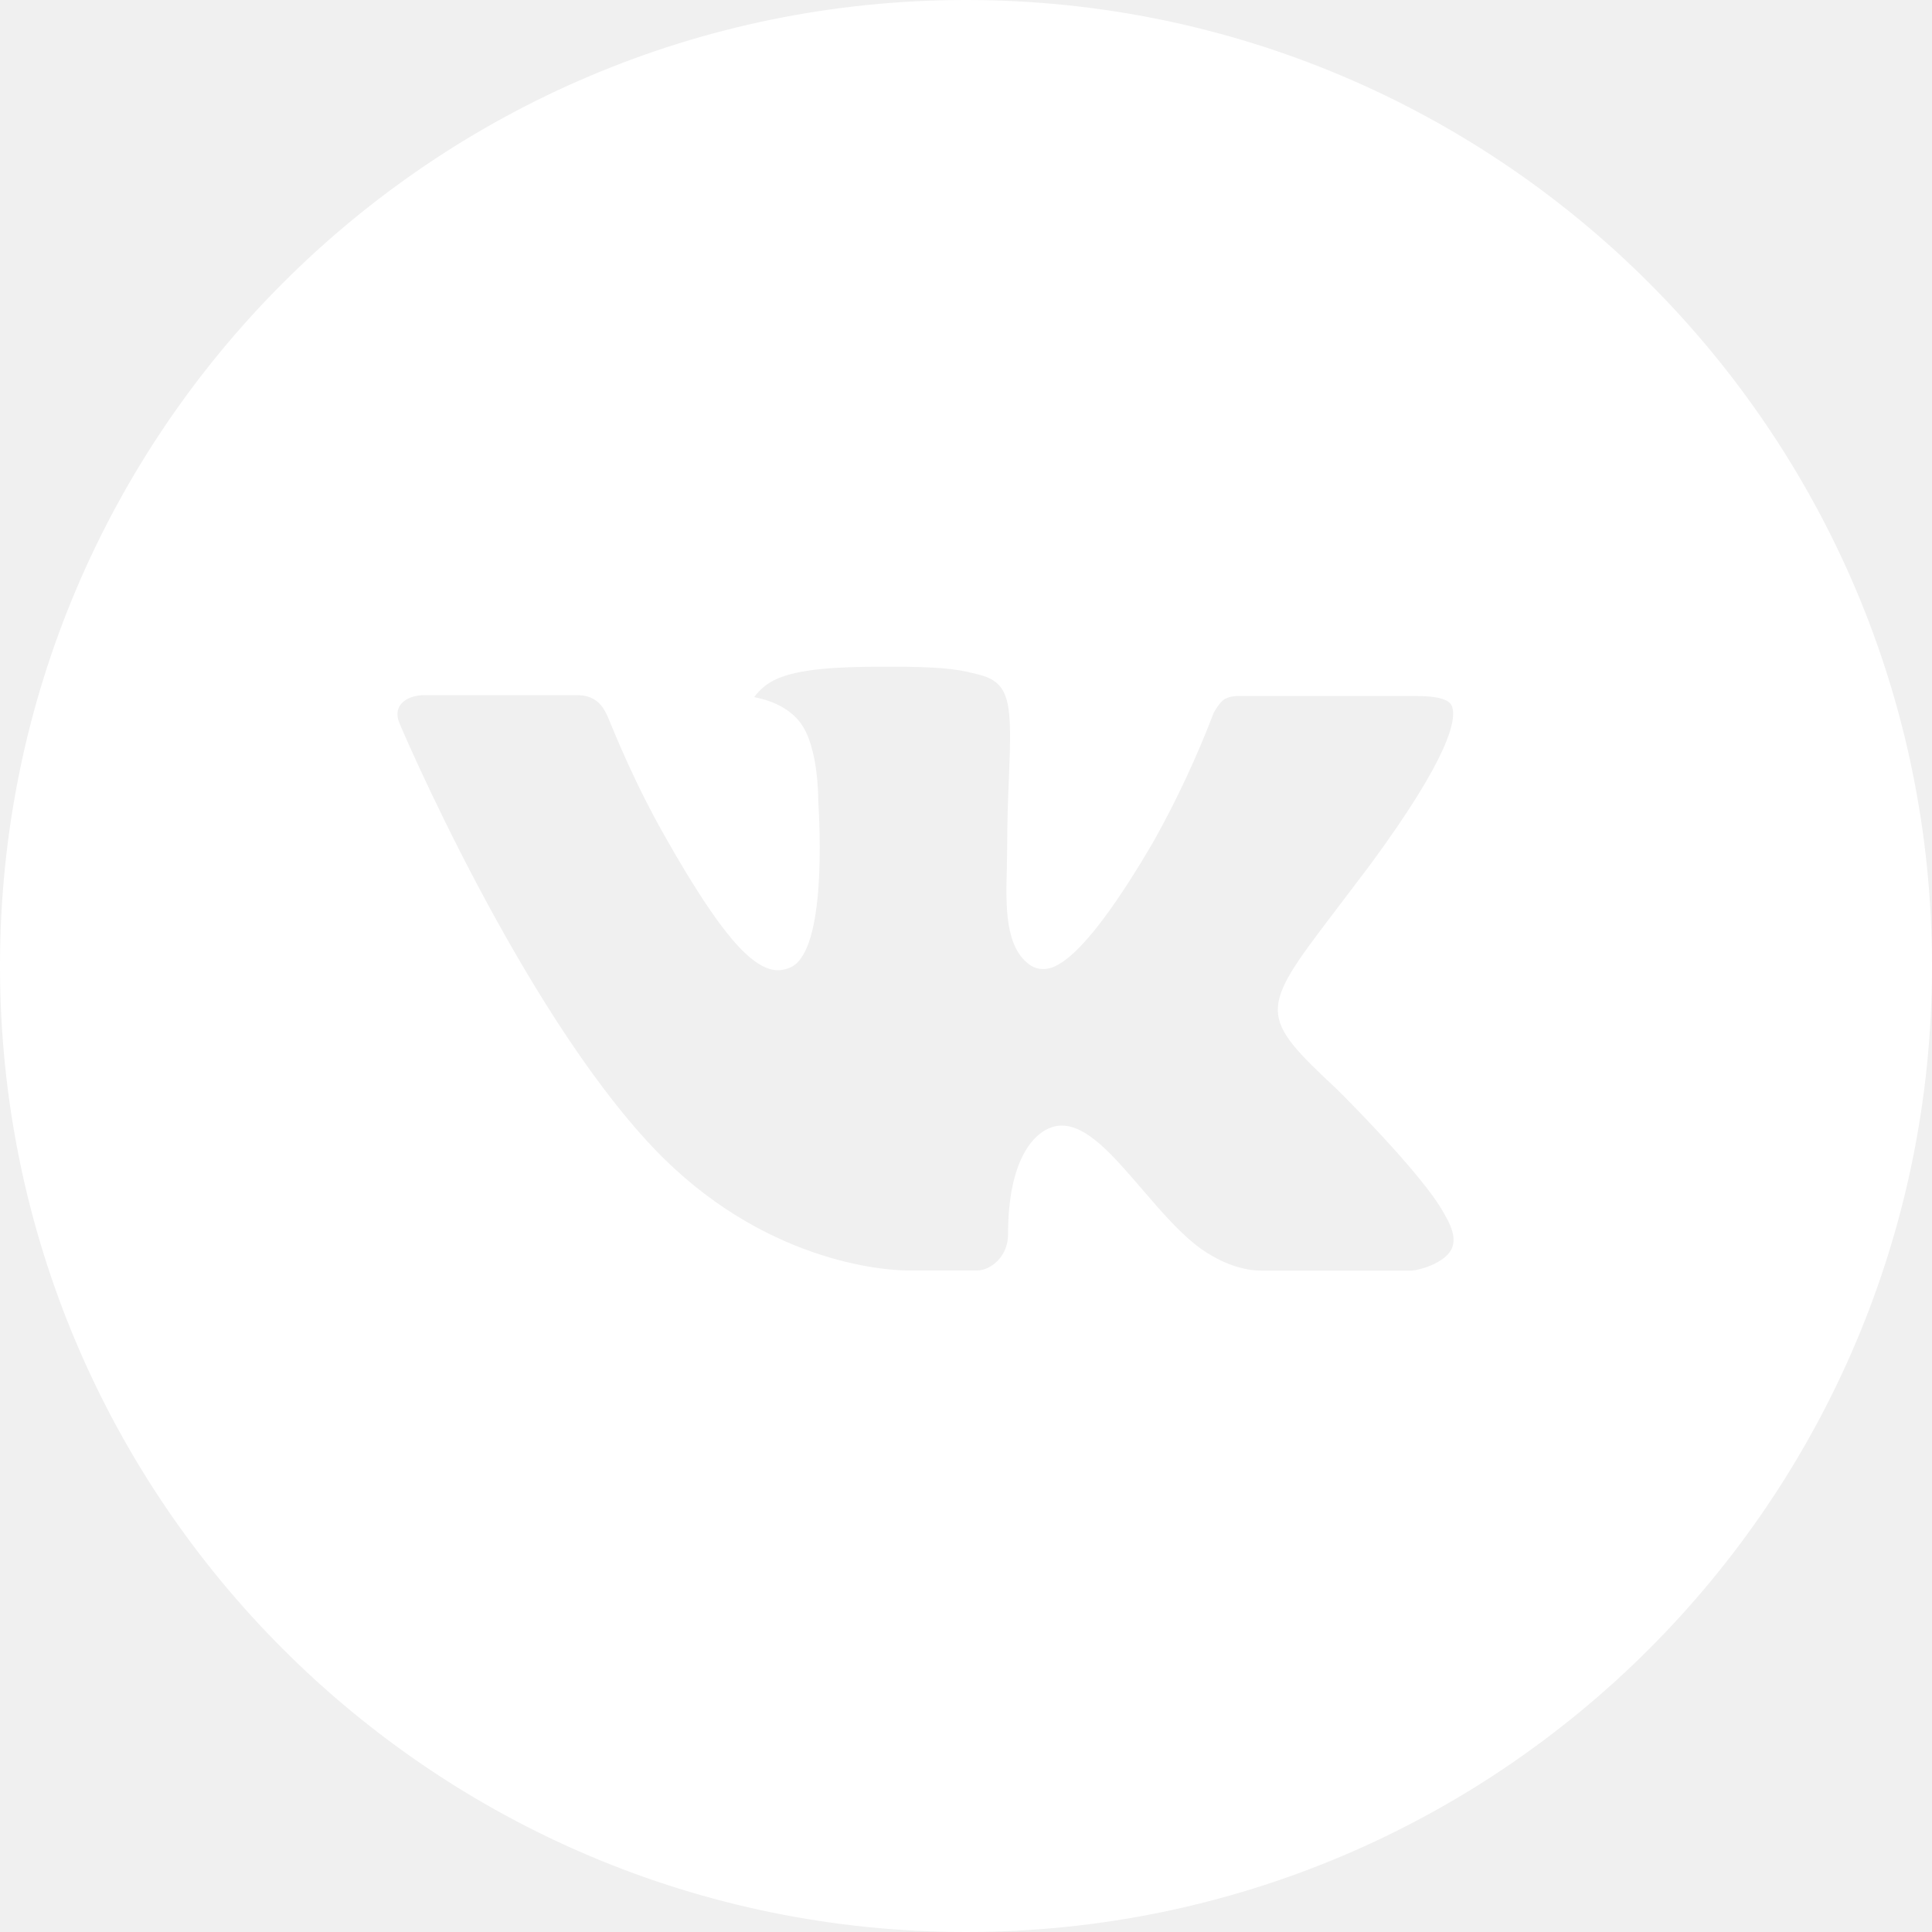
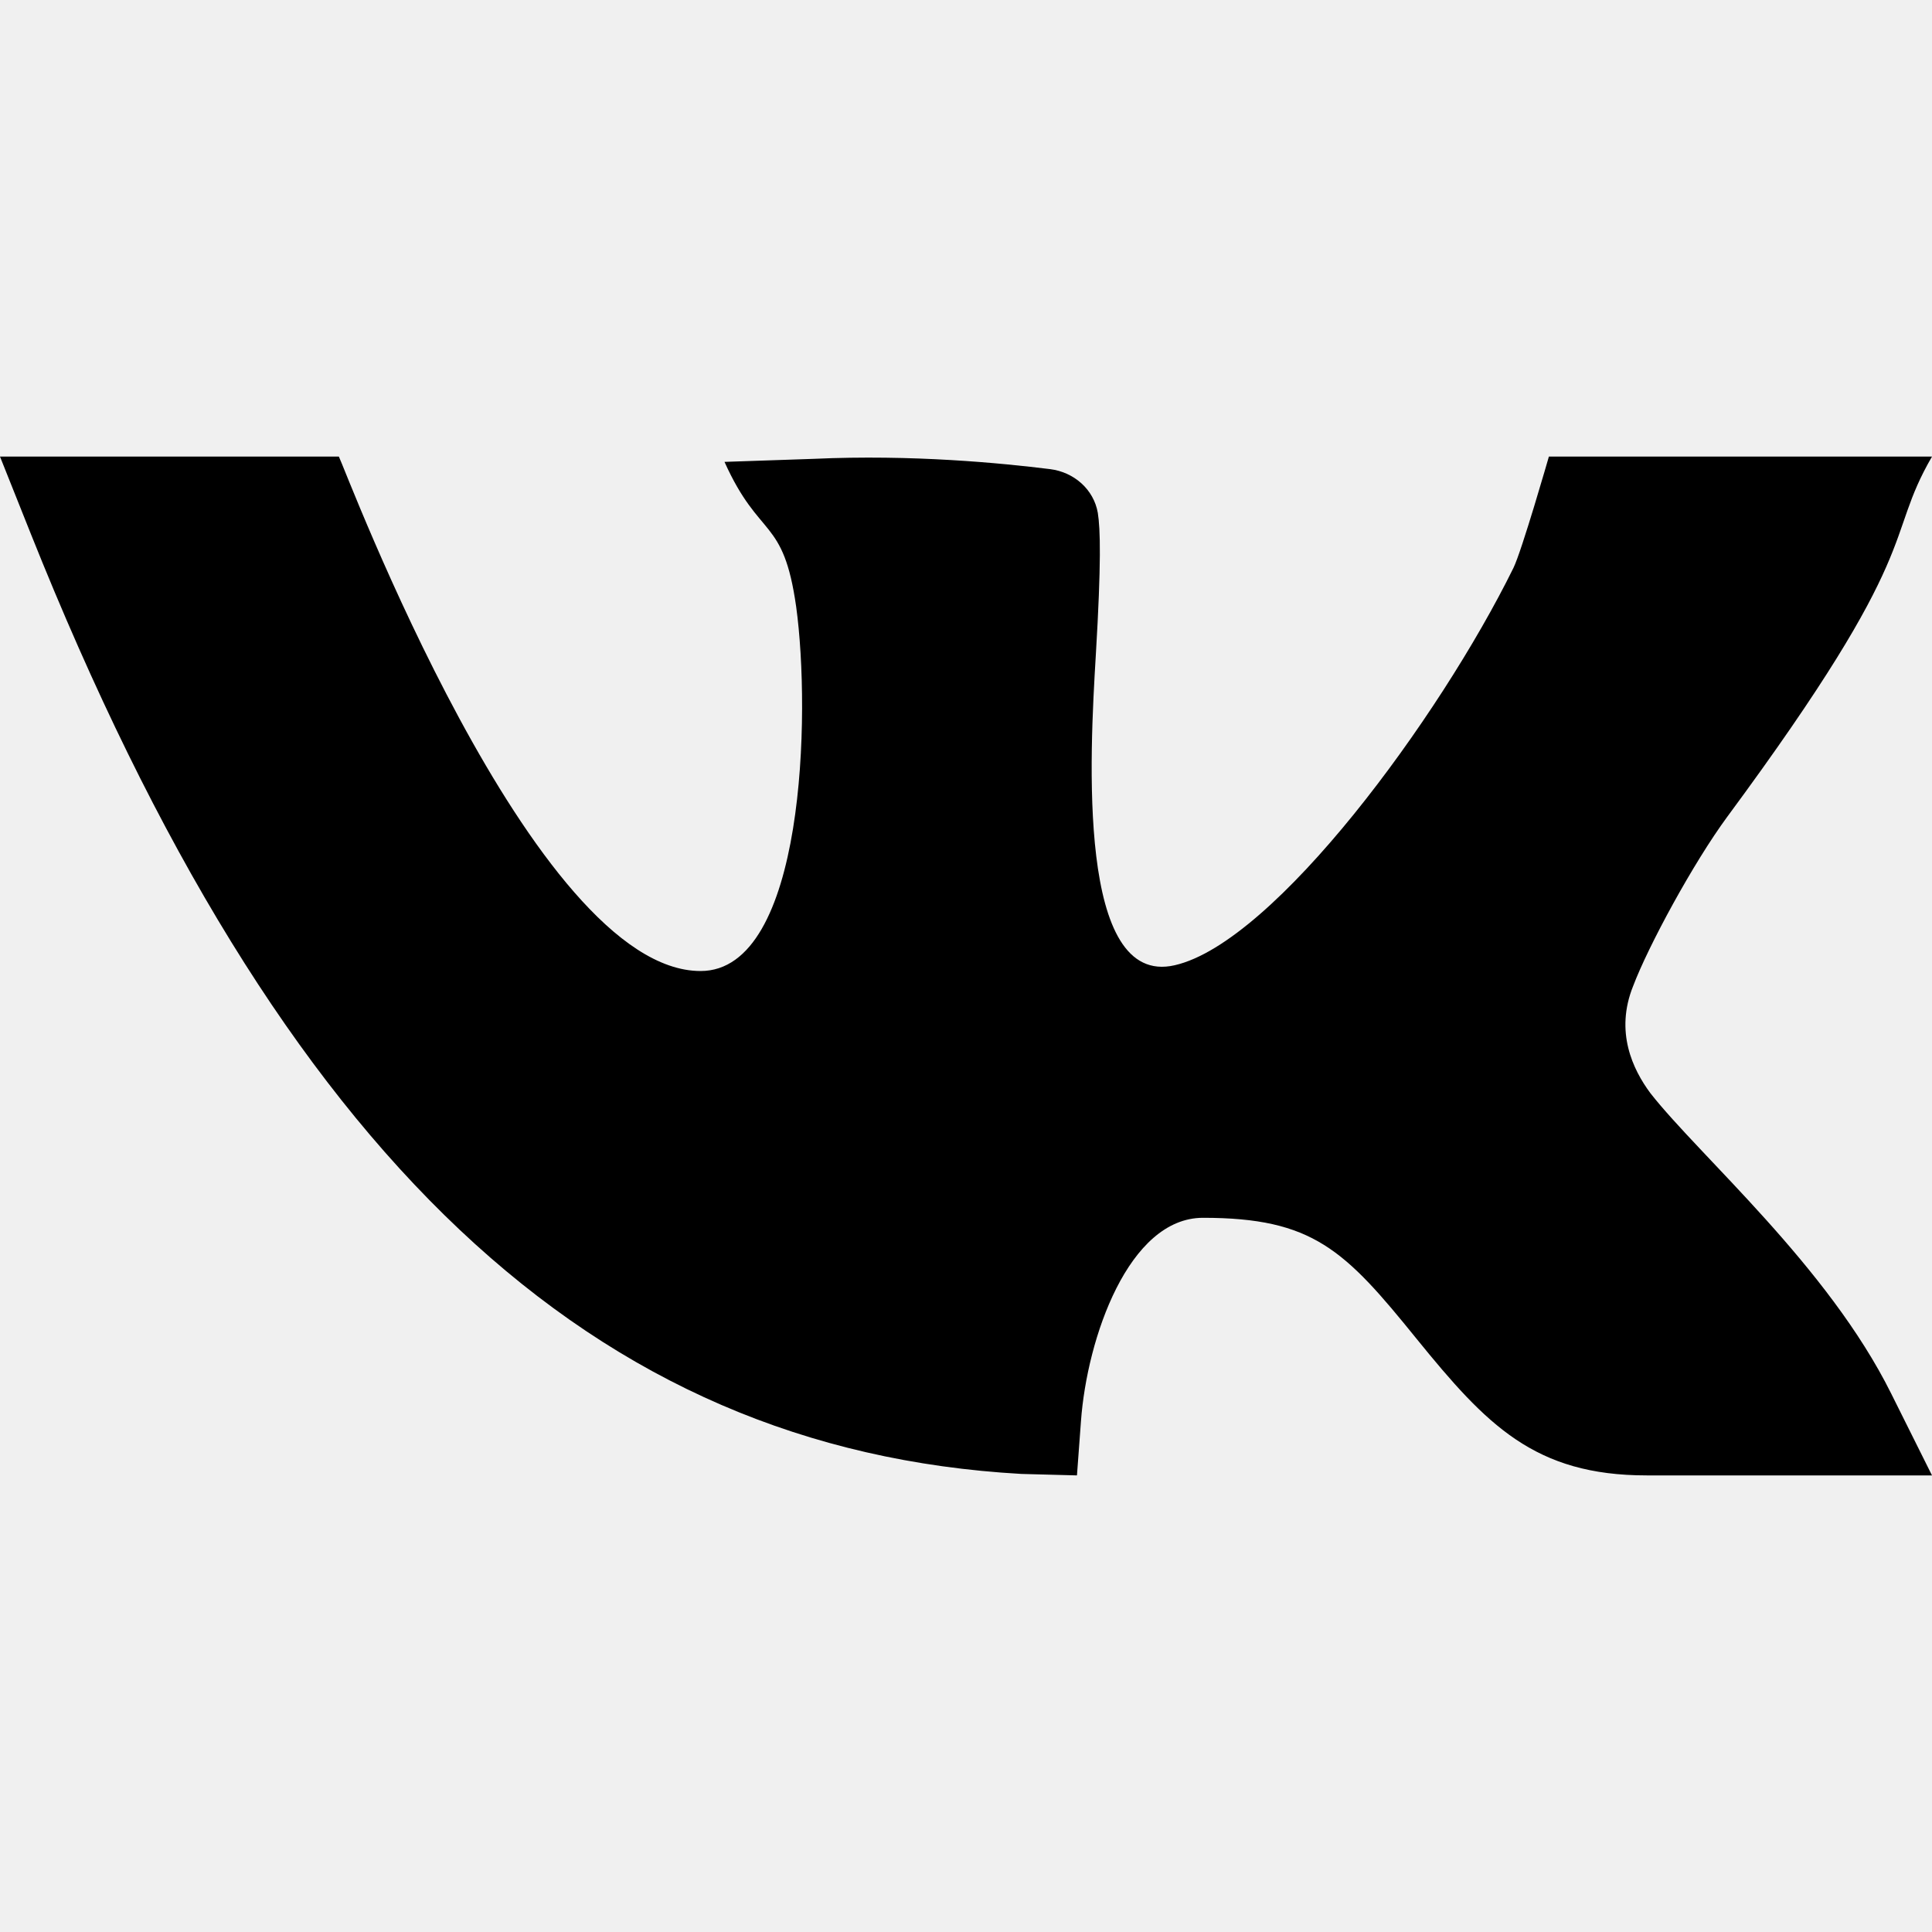
- <svg xmlns="http://www.w3.org/2000/svg" width="30" height="30" viewBox="0 0 30 30" fill="none">
-   <path d="M15 0C6.716 0 0 6.716 0 15C0 23.284 6.716 30 15 30C23.284 30 30 23.284 30 15C30 6.716 23.284 0 15 0ZM20.769 16.923C20.769 16.923 22.095 18.233 22.422 18.841C22.431 18.853 22.436 18.866 22.439 18.872C22.572 19.095 22.603 19.269 22.538 19.398C22.428 19.614 22.053 19.72 21.925 19.73H19.581C19.419 19.73 19.078 19.688 18.666 19.403C18.348 19.181 18.036 18.817 17.731 18.462C17.277 17.934 16.883 17.478 16.486 17.478C16.436 17.478 16.385 17.486 16.337 17.502C16.038 17.598 15.653 18.027 15.653 19.167C15.653 19.523 15.372 19.728 15.173 19.728H14.1C13.734 19.728 11.83 19.6 10.142 17.82C8.077 15.641 6.217 11.269 6.202 11.228C6.084 10.945 6.327 10.794 6.591 10.794H8.958C9.273 10.794 9.377 10.986 9.448 11.156C9.533 11.355 9.842 12.144 10.35 13.031C11.173 14.478 11.678 15.066 12.083 15.066C12.159 15.065 12.233 15.045 12.3 15.009C12.828 14.716 12.73 12.833 12.706 12.442C12.706 12.369 12.705 11.6 12.434 11.231C12.241 10.964 11.911 10.863 11.711 10.825C11.792 10.713 11.899 10.623 12.022 10.561C12.384 10.38 13.037 10.353 13.686 10.353H14.047C14.75 10.363 14.931 10.408 15.186 10.472C15.702 10.595 15.713 10.928 15.667 12.067C15.653 12.391 15.639 12.756 15.639 13.188C15.639 13.281 15.634 13.381 15.634 13.488C15.619 14.067 15.6 14.725 16.009 14.995C16.063 15.029 16.125 15.047 16.188 15.047C16.33 15.047 16.758 15.047 17.917 13.058C18.275 12.418 18.585 11.752 18.847 11.067C18.87 11.027 18.939 10.902 19.02 10.853C19.08 10.823 19.147 10.807 19.214 10.808H21.997C22.3 10.808 22.508 10.853 22.547 10.97C22.616 11.156 22.534 11.723 21.264 13.444L20.697 14.192C19.545 15.702 19.545 15.778 20.769 16.923Z" fill="white" />
+ <svg xmlns="http://www.w3.org/2000/svg" width="30pt" height="30pt" viewBox="0 0 30 30" version="1.1">
+   <g id="surface1">
+     <path style=" stroke:none;fill-rule:nonzero;fill:rgb(0%,0%,0%);fill-opacity:1;" d="M 26.82 12.684 C 29.926 8.48 29.238 8.402 30 7.09 L 24.051 7.09 C 24.051 7.09 23.629 8.559 23.5 8.82 C 22.355 11.145 19.793 14.633 18.242 14.988 C 16.719 15.34 16.922 11.73 17.016 10.168 C 17.102 8.723 17.086 8.215 17.047 7.965 C 16.984 7.598 16.676 7.332 16.309 7.285 C 15.551 7.191 14.172 7.055 12.633 7.125 L 11.25 7.172 C 11.797 8.387 12.164 8.016 12.363 9.422 C 12.59 11.07 12.5 15.078 10.879 15.078 C 8.277 15.078 5.355 7.266 5.262 7.09 L 0 7.09 L 0.48 8.293 C 4.363 18.012 9.219 22.512 15.859 22.887 L 16.723 22.91 L 16.785 22.07 C 16.879 20.773 17.527 18.91 18.68 18.91 C 20.387 18.91 20.879 19.406 22 20.793 C 23.082 22.125 23.828 22.91 25.57 22.91 L 30 22.91 L 29.367 21.641 C 28.383 19.66 26.402 17.961 25.629 16.977 C 25.352 16.605 25.074 16.02 25.359 15.312 C 25.594 14.691 26.289 13.406 26.82 12.684 Z M 26.82 12.684 " />
+   </g>
</svg>
